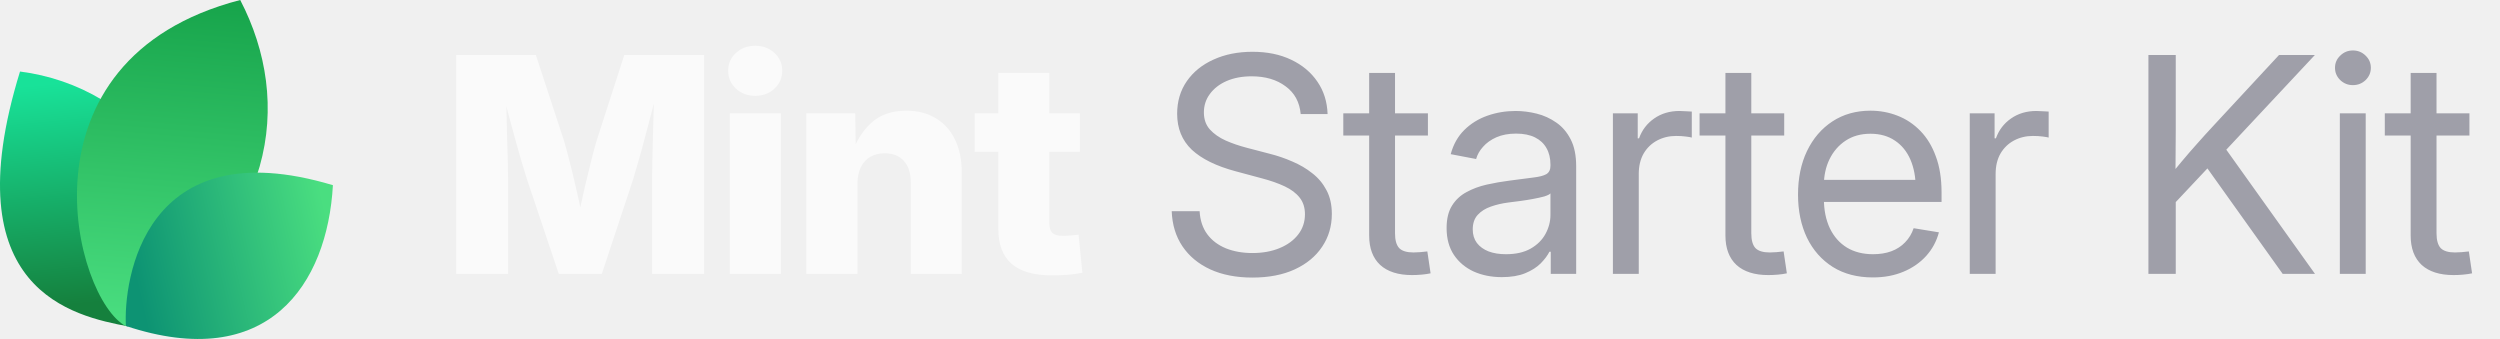
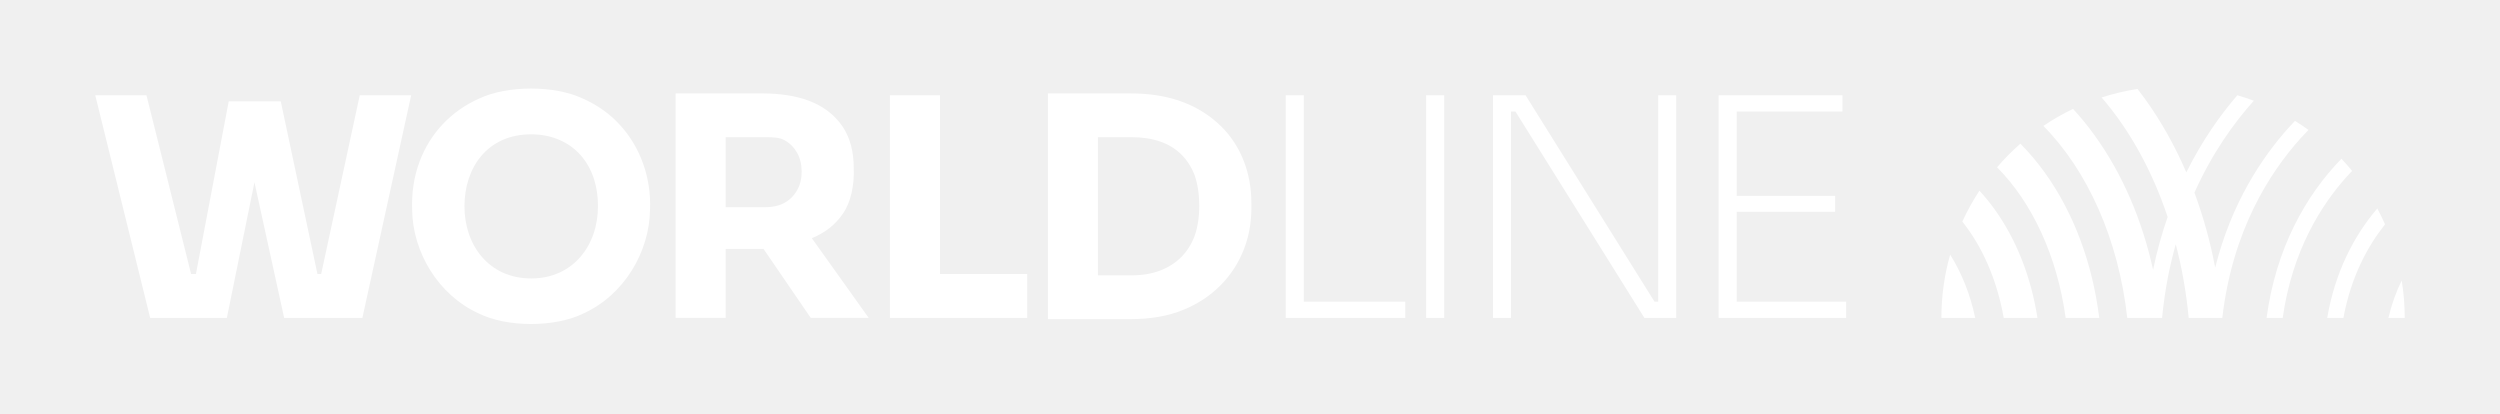
- <svg xmlns="http://www.w3.org/2000/svg" width="177" height="24" viewBox="0 0 177 24" fill="none">
-   <path d="M9.061 23.108C5.268 22.377 -3.391 20.627 1.417 5.064C9.634 6.099 16.973 14.064 9.061 23.108Z" fill="url(#paint0_linear_17557_2145)" />
-   <path d="M8.919 23.094C5.276 21.222 0.784 4.209 17.007 0C20.757 7.193 19.621 16.545 8.919 23.094Z" fill="url(#paint1_linear_17557_2145)" />
-   <path d="M8.914 23.079C8.735 19.882 10.159 9.085 23.57 13.111C23.181 20.123 18.984 26.418 8.914 23.079Z" fill="url(#paint2_linear_17557_2145)" />
-   <path d="M32.301 19.392V3.894H37.938L39.925 9.948C40.036 10.315 40.164 10.787 40.31 11.362C40.462 11.938 40.611 12.552 40.757 13.204C40.91 13.855 41.048 14.483 41.173 15.086C41.305 15.682 41.412 16.192 41.495 16.615H40.695C40.771 16.192 40.871 15.682 40.996 15.086C41.128 14.49 41.267 13.866 41.412 13.214C41.565 12.562 41.714 11.948 41.86 11.373C42.005 10.79 42.133 10.315 42.244 9.948L44.2 3.894H49.848V19.392H46.166V12.704C46.166 12.357 46.173 11.917 46.187 11.383C46.2 10.849 46.214 10.27 46.228 9.646C46.249 9.022 46.266 8.391 46.28 7.753C46.301 7.115 46.311 6.519 46.311 5.964H46.623C46.485 6.561 46.332 7.181 46.166 7.826C45.999 8.471 45.833 9.102 45.666 9.719C45.507 10.336 45.351 10.901 45.198 11.414C45.053 11.928 44.928 12.357 44.824 12.704L42.608 19.392H39.561L37.314 12.704C37.203 12.357 37.072 11.928 36.919 11.414C36.773 10.901 36.614 10.34 36.441 9.729C36.274 9.112 36.104 8.481 35.931 7.836C35.764 7.192 35.608 6.567 35.463 5.964H35.827C35.834 6.512 35.844 7.105 35.858 7.743C35.872 8.374 35.886 9.005 35.9 9.636C35.92 10.26 35.938 10.839 35.952 11.373C35.965 11.907 35.972 12.351 35.972 12.704V19.392H32.301ZM51.668 19.392V8.024H55.288V19.392H51.668ZM53.468 6.786C52.927 6.786 52.473 6.616 52.105 6.276C51.738 5.93 51.554 5.507 51.554 5.007C51.554 4.508 51.738 4.088 52.105 3.749C52.473 3.409 52.927 3.239 53.468 3.239C54.009 3.239 54.463 3.409 54.83 3.749C55.198 4.082 55.382 4.501 55.382 5.007C55.382 5.507 55.198 5.93 54.83 6.276C54.463 6.616 54.009 6.786 53.468 6.786ZM60.708 13.027V19.392H57.088V8.024H60.551L60.593 10.967H60.281C60.593 10.024 61.061 9.268 61.685 8.7C62.309 8.124 63.138 7.836 64.171 7.836C64.975 7.836 65.672 8.017 66.262 8.377C66.851 8.731 67.302 9.234 67.614 9.885C67.933 10.537 68.092 11.307 68.092 12.194V19.392H64.483V12.912C64.483 12.26 64.32 11.754 63.994 11.394C63.675 11.033 63.221 10.853 62.632 10.853C62.25 10.853 61.914 10.936 61.623 11.102C61.332 11.269 61.106 11.515 60.947 11.841C60.787 12.16 60.708 12.555 60.708 13.027ZM76.456 8.024V10.749H69.008V8.024H76.456ZM70.683 5.163H74.292V15.783C74.292 16.102 74.361 16.334 74.5 16.48C74.646 16.625 74.899 16.698 75.259 16.698C75.405 16.698 75.596 16.688 75.831 16.667C76.074 16.646 76.251 16.629 76.362 16.615L76.632 19.309C76.313 19.378 75.963 19.427 75.582 19.455C75.207 19.482 74.836 19.496 74.469 19.496C73.2 19.496 72.25 19.222 71.619 18.674C70.995 18.127 70.683 17.308 70.683 16.22V5.163Z" fill="#FAFAFA" />
-   <path d="M88.667 19.652C87.523 19.652 86.528 19.458 85.682 19.07C84.843 18.681 84.188 18.137 83.716 17.437C83.245 16.736 82.992 15.908 82.957 14.951H84.933C84.968 15.596 85.148 16.14 85.474 16.584C85.8 17.021 86.24 17.354 86.795 17.582C87.35 17.804 87.974 17.915 88.667 17.915C89.388 17.915 90.026 17.801 90.581 17.572C91.143 17.343 91.583 17.024 91.902 16.615C92.228 16.199 92.391 15.717 92.391 15.169C92.391 14.698 92.266 14.306 92.017 13.994C91.767 13.675 91.413 13.408 90.956 13.193C90.498 12.978 89.954 12.787 89.323 12.621L87.502 12.132C86.123 11.765 85.082 11.255 84.382 10.603C83.689 9.944 83.342 9.095 83.342 8.055C83.342 7.174 83.571 6.404 84.028 5.746C84.486 5.087 85.117 4.577 85.921 4.217C86.726 3.849 87.645 3.666 88.678 3.666C89.718 3.666 90.63 3.853 91.413 4.227C92.204 4.602 92.824 5.122 93.275 5.787C93.726 6.446 93.965 7.209 93.993 8.076H92.089C92.013 7.23 91.656 6.574 91.018 6.11C90.387 5.638 89.586 5.403 88.615 5.403C87.95 5.403 87.36 5.513 86.847 5.735C86.341 5.957 85.946 6.262 85.661 6.651C85.377 7.032 85.235 7.469 85.235 7.961C85.235 8.447 85.377 8.849 85.661 9.168C85.946 9.48 86.317 9.74 86.774 9.948C87.232 10.149 87.724 10.319 88.251 10.457L89.884 10.884C90.439 11.023 90.977 11.206 91.496 11.435C92.023 11.657 92.495 11.934 92.911 12.267C93.334 12.593 93.67 12.995 93.92 13.474C94.17 13.945 94.294 14.504 94.294 15.149C94.294 16.015 94.066 16.788 93.608 17.468C93.157 18.148 92.512 18.681 91.673 19.07C90.834 19.458 89.832 19.652 88.667 19.652ZM101.097 8.024V9.594H95.106V8.024H101.097ZM96.937 5.163H98.767V16.521C98.767 17 98.865 17.347 99.059 17.562C99.26 17.77 99.6 17.874 100.078 17.874C100.21 17.874 100.366 17.867 100.546 17.853C100.733 17.832 100.903 17.815 101.056 17.801L101.285 19.351C101.097 19.392 100.886 19.423 100.65 19.444C100.414 19.465 100.189 19.475 99.974 19.475C98.996 19.475 98.244 19.236 97.717 18.758C97.197 18.272 96.937 17.579 96.937 16.677V5.163ZM106.33 19.621C105.595 19.621 104.932 19.489 104.343 19.226C103.754 18.955 103.285 18.564 102.939 18.05C102.592 17.53 102.419 16.896 102.419 16.147C102.419 15.495 102.547 14.965 102.804 14.556C103.06 14.146 103.403 13.828 103.833 13.599C104.263 13.363 104.742 13.186 105.269 13.068C105.796 12.95 106.333 12.857 106.881 12.787C107.574 12.69 108.132 12.617 108.555 12.569C108.978 12.52 109.287 12.441 109.481 12.33C109.675 12.212 109.772 12.014 109.772 11.737V11.654C109.772 11.203 109.679 10.815 109.492 10.489C109.311 10.163 109.041 9.91 108.68 9.729C108.32 9.549 107.872 9.459 107.338 9.459C106.805 9.459 106.34 9.546 105.945 9.719C105.556 9.892 105.241 10.118 104.998 10.395C104.755 10.665 104.593 10.953 104.509 11.258L102.71 10.915C102.897 10.222 103.22 9.65 103.677 9.199C104.135 8.748 104.679 8.412 105.31 8.19C105.941 7.968 106.607 7.857 107.307 7.857C107.8 7.857 108.295 7.92 108.795 8.044C109.301 8.169 109.765 8.381 110.188 8.679C110.611 8.97 110.951 9.369 111.208 9.875C111.464 10.374 111.593 11.005 111.593 11.768V19.392H109.793V17.822H109.7C109.568 18.085 109.363 18.359 109.086 18.643C108.809 18.921 108.444 19.153 107.994 19.34C107.543 19.527 106.988 19.621 106.33 19.621ZM106.621 17.998C107.321 17.998 107.904 17.867 108.368 17.603C108.84 17.333 109.19 16.986 109.419 16.563C109.654 16.133 109.772 15.682 109.772 15.211V13.692C109.703 13.769 109.554 13.841 109.325 13.911C109.096 13.973 108.829 14.032 108.524 14.088C108.226 14.143 107.921 14.192 107.609 14.233C107.304 14.275 107.033 14.309 106.798 14.337C106.354 14.393 105.938 14.49 105.549 14.628C105.168 14.76 104.86 14.954 104.624 15.211C104.388 15.467 104.27 15.811 104.27 16.241C104.27 16.615 104.367 16.934 104.561 17.198C104.762 17.461 105.04 17.662 105.393 17.801C105.747 17.933 106.156 17.998 106.621 17.998ZM114.193 19.392V8.024H115.951V9.792H116.045C116.253 9.209 116.61 8.741 117.116 8.388C117.622 8.034 118.219 7.857 118.905 7.857C119.058 7.857 119.217 7.864 119.384 7.878C119.55 7.885 119.682 7.892 119.779 7.899V9.74C119.716 9.719 119.578 9.695 119.363 9.667C119.155 9.639 118.922 9.625 118.666 9.625C118.174 9.625 117.726 9.733 117.324 9.948C116.922 10.163 116.603 10.471 116.367 10.874C116.138 11.276 116.024 11.758 116.024 12.319V19.392H114.193ZM126.322 8.024V9.594H120.33V8.024H126.322ZM122.161 5.163H123.992V16.521C123.992 17 124.089 17.347 124.283 17.562C124.484 17.77 124.824 17.874 125.302 17.874C125.434 17.874 125.59 17.867 125.77 17.853C125.958 17.832 126.127 17.815 126.28 17.801L126.509 19.351C126.322 19.392 126.11 19.423 125.874 19.444C125.639 19.465 125.413 19.475 125.198 19.475C124.221 19.475 123.468 19.236 122.941 18.758C122.421 18.272 122.161 17.579 122.161 16.677V5.163ZM132.604 19.642C131.502 19.642 130.555 19.396 129.765 18.903C128.974 18.404 128.364 17.714 127.934 16.834C127.511 15.946 127.3 14.927 127.3 13.775C127.3 12.611 127.511 11.584 127.934 10.697C128.364 9.802 128.964 9.102 129.734 8.596C130.51 8.089 131.408 7.836 132.428 7.836C133.1 7.836 133.738 7.954 134.341 8.19C134.952 8.426 135.489 8.783 135.954 9.261C136.425 9.74 136.793 10.343 137.056 11.071C137.327 11.792 137.462 12.645 137.462 13.63V14.296H128.433V12.735H136.463L135.631 13.297C135.631 12.541 135.506 11.876 135.257 11.3C135.007 10.725 134.643 10.277 134.165 9.958C133.686 9.632 133.107 9.469 132.428 9.469C131.748 9.469 131.162 9.632 130.67 9.958C130.177 10.284 129.796 10.725 129.526 11.279C129.262 11.827 129.13 12.441 129.13 13.12V14.046C129.13 14.864 129.273 15.572 129.557 16.168C129.841 16.757 130.243 17.211 130.763 17.53C131.283 17.842 131.901 17.998 132.615 17.998C133.093 17.998 133.523 17.929 133.905 17.79C134.293 17.645 134.619 17.433 134.882 17.156C135.153 16.879 135.354 16.546 135.486 16.157L137.275 16.449C137.108 17.08 136.81 17.634 136.38 18.113C135.95 18.591 135.413 18.966 134.768 19.236C134.123 19.507 133.402 19.642 132.604 19.642ZM139.459 19.392V8.024H141.217V9.792H141.311C141.519 9.209 141.876 8.741 142.382 8.388C142.888 8.034 143.485 7.857 144.171 7.857C144.324 7.857 144.483 7.864 144.649 7.878C144.816 7.885 144.948 7.892 145.045 7.899V9.74C144.982 9.719 144.844 9.695 144.629 9.667C144.421 9.639 144.188 9.625 143.932 9.625C143.439 9.625 142.992 9.733 142.59 9.948C142.188 10.163 141.869 10.471 141.633 10.874C141.404 11.276 141.29 11.758 141.29 12.319V19.392H139.459ZM153.429 14.961V12.715C153.783 12.257 154.136 11.82 154.49 11.404C154.844 10.981 155.204 10.565 155.572 10.156C155.939 9.74 156.314 9.327 156.695 8.918L161.355 3.894H163.893L157.277 10.967H157.184L153.429 14.961ZM152.108 19.392V3.894H154.043V9.241L154.022 12.559L154.043 13.505V19.392H152.108ZM161.615 19.392L155.967 11.477L157.173 9.969L163.903 19.392H161.615ZM165.661 19.392V8.024H167.492V19.392H165.661ZM166.587 6.027C166.24 6.027 165.942 5.909 165.692 5.673C165.443 5.43 165.318 5.139 165.318 4.799C165.318 4.459 165.443 4.172 165.692 3.936C165.942 3.693 166.24 3.572 166.587 3.572C166.934 3.572 167.232 3.693 167.482 3.936C167.731 4.172 167.856 4.459 167.856 4.799C167.856 5.139 167.731 5.43 167.482 5.673C167.232 5.909 166.934 6.027 166.587 6.027ZM174.836 8.024V9.594H168.844V8.024H174.836ZM170.675 5.163H172.506V16.521C172.506 17 172.603 17.347 172.797 17.562C172.998 17.77 173.338 17.874 173.816 17.874C173.948 17.874 174.104 17.867 174.284 17.853C174.472 17.832 174.641 17.815 174.794 17.801L175.023 19.351C174.836 19.392 174.624 19.423 174.388 19.444C174.153 19.465 173.927 19.475 173.712 19.475C172.735 19.475 171.982 19.236 171.455 18.758C170.935 18.272 170.675 17.579 170.675 16.677V5.163Z" fill="#9F9FA9" />
+ <svg xmlns="http://www.w3.org/2000/svg" id="Layer_1" data-name="Layer 1" viewBox="0 0 2146.89 354.8">
  <defs>
-     <linearGradient id="paint0_linear_17557_2145" x1="3.776" y1="5.916" x2="5.232" y2="21.559" gradientUnits="userSpaceOnUse">
-       <stop stop-color="#18E299" />
-       <stop offset="1" stop-color="#15803D" />
-     </linearGradient>
-     <linearGradient id="paint1_linear_17557_2145" x1="12.171" y1="-0.718" x2="10.19" y2="22.983" gradientUnits="userSpaceOnUse">
-       <stop stop-color="#16A34A" />
-       <stop offset="1" stop-color="#4ADE80" />
-     </linearGradient>
-     <linearGradient id="paint2_linear_17557_2145" x1="23.133" y1="15.353" x2="9.338" y2="18.52" gradientUnits="userSpaceOnUse">
-       <stop stop-color="#4ADE80" />
-       <stop offset="1" stop-color="#0D9373" />
-     </linearGradient>
+     <style>
+       .cls-1 {
+         fill: #fff;
+       }
+     </style>
  </defs>
+   <g>
+     <path class="cls-1" d="M1735.01,123.38c-7.15,6.27-13.85,13.05-20.04,20.27,29.99,30.12,51.64,76.1,58.92,129.35h28.85c-5.81-46.92-21.92-90.24-46.77-124.79-6.56-9.11-13.57-17.39-20.96-24.83Z" />
+     <path class="cls-1" d="M1699.85,163.75c-5.54,8.42-10.47,17.28-14.7,26.53,17.17,21.41,29.81,50.12,35.57,82.72h28.96c-5.47-35.03-18.09-67.31-36.92-93.42-4.09-5.67-8.4-10.95-12.9-15.83Z" />
+     <path class="cls-1" d="M1667.18,273h29.05c-4.18-19.86-11.47-38.34-21.54-54.34-4.89,17.27-7.51,35.5-7.51,54.34Z" />
+     <path class="cls-1" d="M1982.42,111.57c-3.76-2.72-7.63-5.3-11.58-7.76-1.8,1.88-3.59,3.78-5.34,5.73-23.12,25.68-49.32,64.97-63.19,120.26-4.25-22.31-10.22-43.86-17.83-64.34,15.06-33.69,33.76-59.74,50.99-78.98-4.64-1.73-9.36-3.29-14.16-4.67-14.8,17.19-30.35,39.12-43.79,66.23-9.68-22.5-21.43-43.51-35.1-62.57-2.23-3.11-4.5-6.12-6.8-9.09-10.58,1.63-20.88,4.1-30.84,7.33,23.87,27.63,43.35,62.64,56.69,102.58-4.91,14.08-9.17,29.2-12.49,45.44-9.4-42.85-26.3-82.18-49.78-114.88-6.01-8.37-12.34-16.16-18.96-23.34-8.87,4.25-17.38,9.14-25.47,14.62,37.73,38.2,64.47,97.06,72.03,164.88h29.89c2.22-22.99,6.33-44.05,11.76-63.26,5.28,20.14,9.04,41.32,11.1,63.26h28.87c8.53-74.19,40.12-124.13,67.27-154.28,2.23-2.47,4.47-4.85,6.72-7.16Z" />
+     <path class="cls-1" d="M2019.9,146.75c-2.94-3.57-6-7.04-9.17-10.4-30.66,31.41-56.29,76.97-64.3,136.65h13.86c8.19-57.93,33.36-97.3,55.1-121.42,1.5-1.66,3-3.26,4.51-4.83Z" />
+     <path class="cls-1" d="M1998.5,273h13.93c6.57-35.91,21.34-62.23,35.73-80.37-2.05-4.63-4.26-9.16-6.64-13.6-19.98,23.34-36.31,54.67-43.02,93.97Z" />
+     <path class="cls-1" d="M2062.48,240.84c-4.75,9.7-8.66,20.42-11.42,32.16h14.02c0-10.95-.9-21.69-2.6-32.16Z" />
+   </g>
+   <g>
+     <polygon class="cls-1" points="807.2 81.8 764.25 81.8 764.25 273 882.11 273 882.11 235.28 807.2 235.28 807.2 81.8" />
+     <polygon class="cls-1" points="1119.64 81.8 1104.11 81.8 1104.11 273 1206.78 273 1206.78 259.05 1119.64 259.05 1119.64 81.8" />
+     <rect class="cls-1" x="1224.68" y="81.8" width="15.54" height="191.2" />
+     <polygon class="cls-1" points="1491.4 259.05 1491.4 181.87 1575.91 181.87 1575.91 168.22 1491.4 168.22 1491.4 95.75 1582.22 95.75 1582.22 81.8 1475.87 81.8 1475.87 273 1585.38 273 1585.38 259.05 1491.4 259.05" />
+     <polygon class="cls-1" points="1423.97 259.05 1420.81 259.05 1310.07 81.8 1282.14 81.8 1282.14 273 1297.6 273 1297.6 95.75 1301.38 95.75 1412.13 273 1439.46 273 1439.46 81.8 1423.97 81.8 1423.97 259.05" />
+     <polygon class="cls-1" points="275.81 235.28 272.6 235.28 241.11 87.04 196.41 87.04 168.26 235.28 164.11 235.28 125.77 81.8 81.8 81.8 128.95 273 194.82 273 218.51 156.55 244.02 273 311.2 273 353.1 81.8 308.94 81.8 275.81 235.28" />
+     <path class="cls-1" d="M1048.69,108.52c-20.38-19.93-47.12-28.37-77.79-28.29,0,0-70.98,0-70.98,0v193.82h70.98c17.29,0,32.39-2.66,45.31-7.99,24.37-9.83,42.88-28.39,51.99-51.99,5.09-12.98,6.82-26.42,6.42-40.07-.03-24.5-8.36-48.11-25.93-65.48ZM1025.82,202.81c-5.43,14.17-15.48,24.23-29.73,29.59-7.16,2.71-15.28,4.06-24.36,4.06h-28.86v-118.65h28.86c9.08,0,17.2,1.22,24.36,3.67,14.28,4.83,24.31,14.85,29.73,28.81,5.35,14.84,5.48,37.46,0,52.52Z" />
+     <path class="cls-1" d="M500.32,84.55c-24.44-11.36-64.35-11.34-88.66,0-24.24,10.66-42.41,30.11-51.34,54.22-5.07,13.48-6.8,27.07-6.41,40.99.34,36.6,22.34,73.49,56.97,89.32,24.57,12.23,65.8,12.22,90.36,0,34.63-15.82,56.63-52.72,56.97-89.32,1.11-26.16-7.79-52.94-25.93-72.55-8.56-9.43-19.21-16.98-31.95-22.66ZM456.18,239.12c-36.41,0-57.32-28.64-57.32-61.89s19.62-61.89,57.32-61.89c31.96,0,57.32,22.04,57.32,61.89,0,33.44-21.33,61.89-57.32,61.89Z" />
+     <path class="cls-1" d="M723.61,183.81c7.12-9.96,10.1-24.74,9.55-39.42,0-14.14-3.14-25.97-9.43-35.49-14.88-21.96-40.76-28.47-68.36-28.68,0,0-75.17,0-75.17,0v192.77h42.96v-59.2c.85-.01,31.62.02,32.53-.01l40.54,59.21h49.76l-48.83-68.46c11.34-4.63,20.16-11.53,26.45-20.72ZM684.51,163.39c-5.65,9.88-15.24,14.58-26.98,14.54h-34.37v-60.11h34.37c6.28,0,11.7.09,16.24,2.62,4.54,2.53,8.12,6.11,10.74,10.74,5.15,8.81,5.33,23.24,0,32.21Z" />
+   </g>
</svg>
